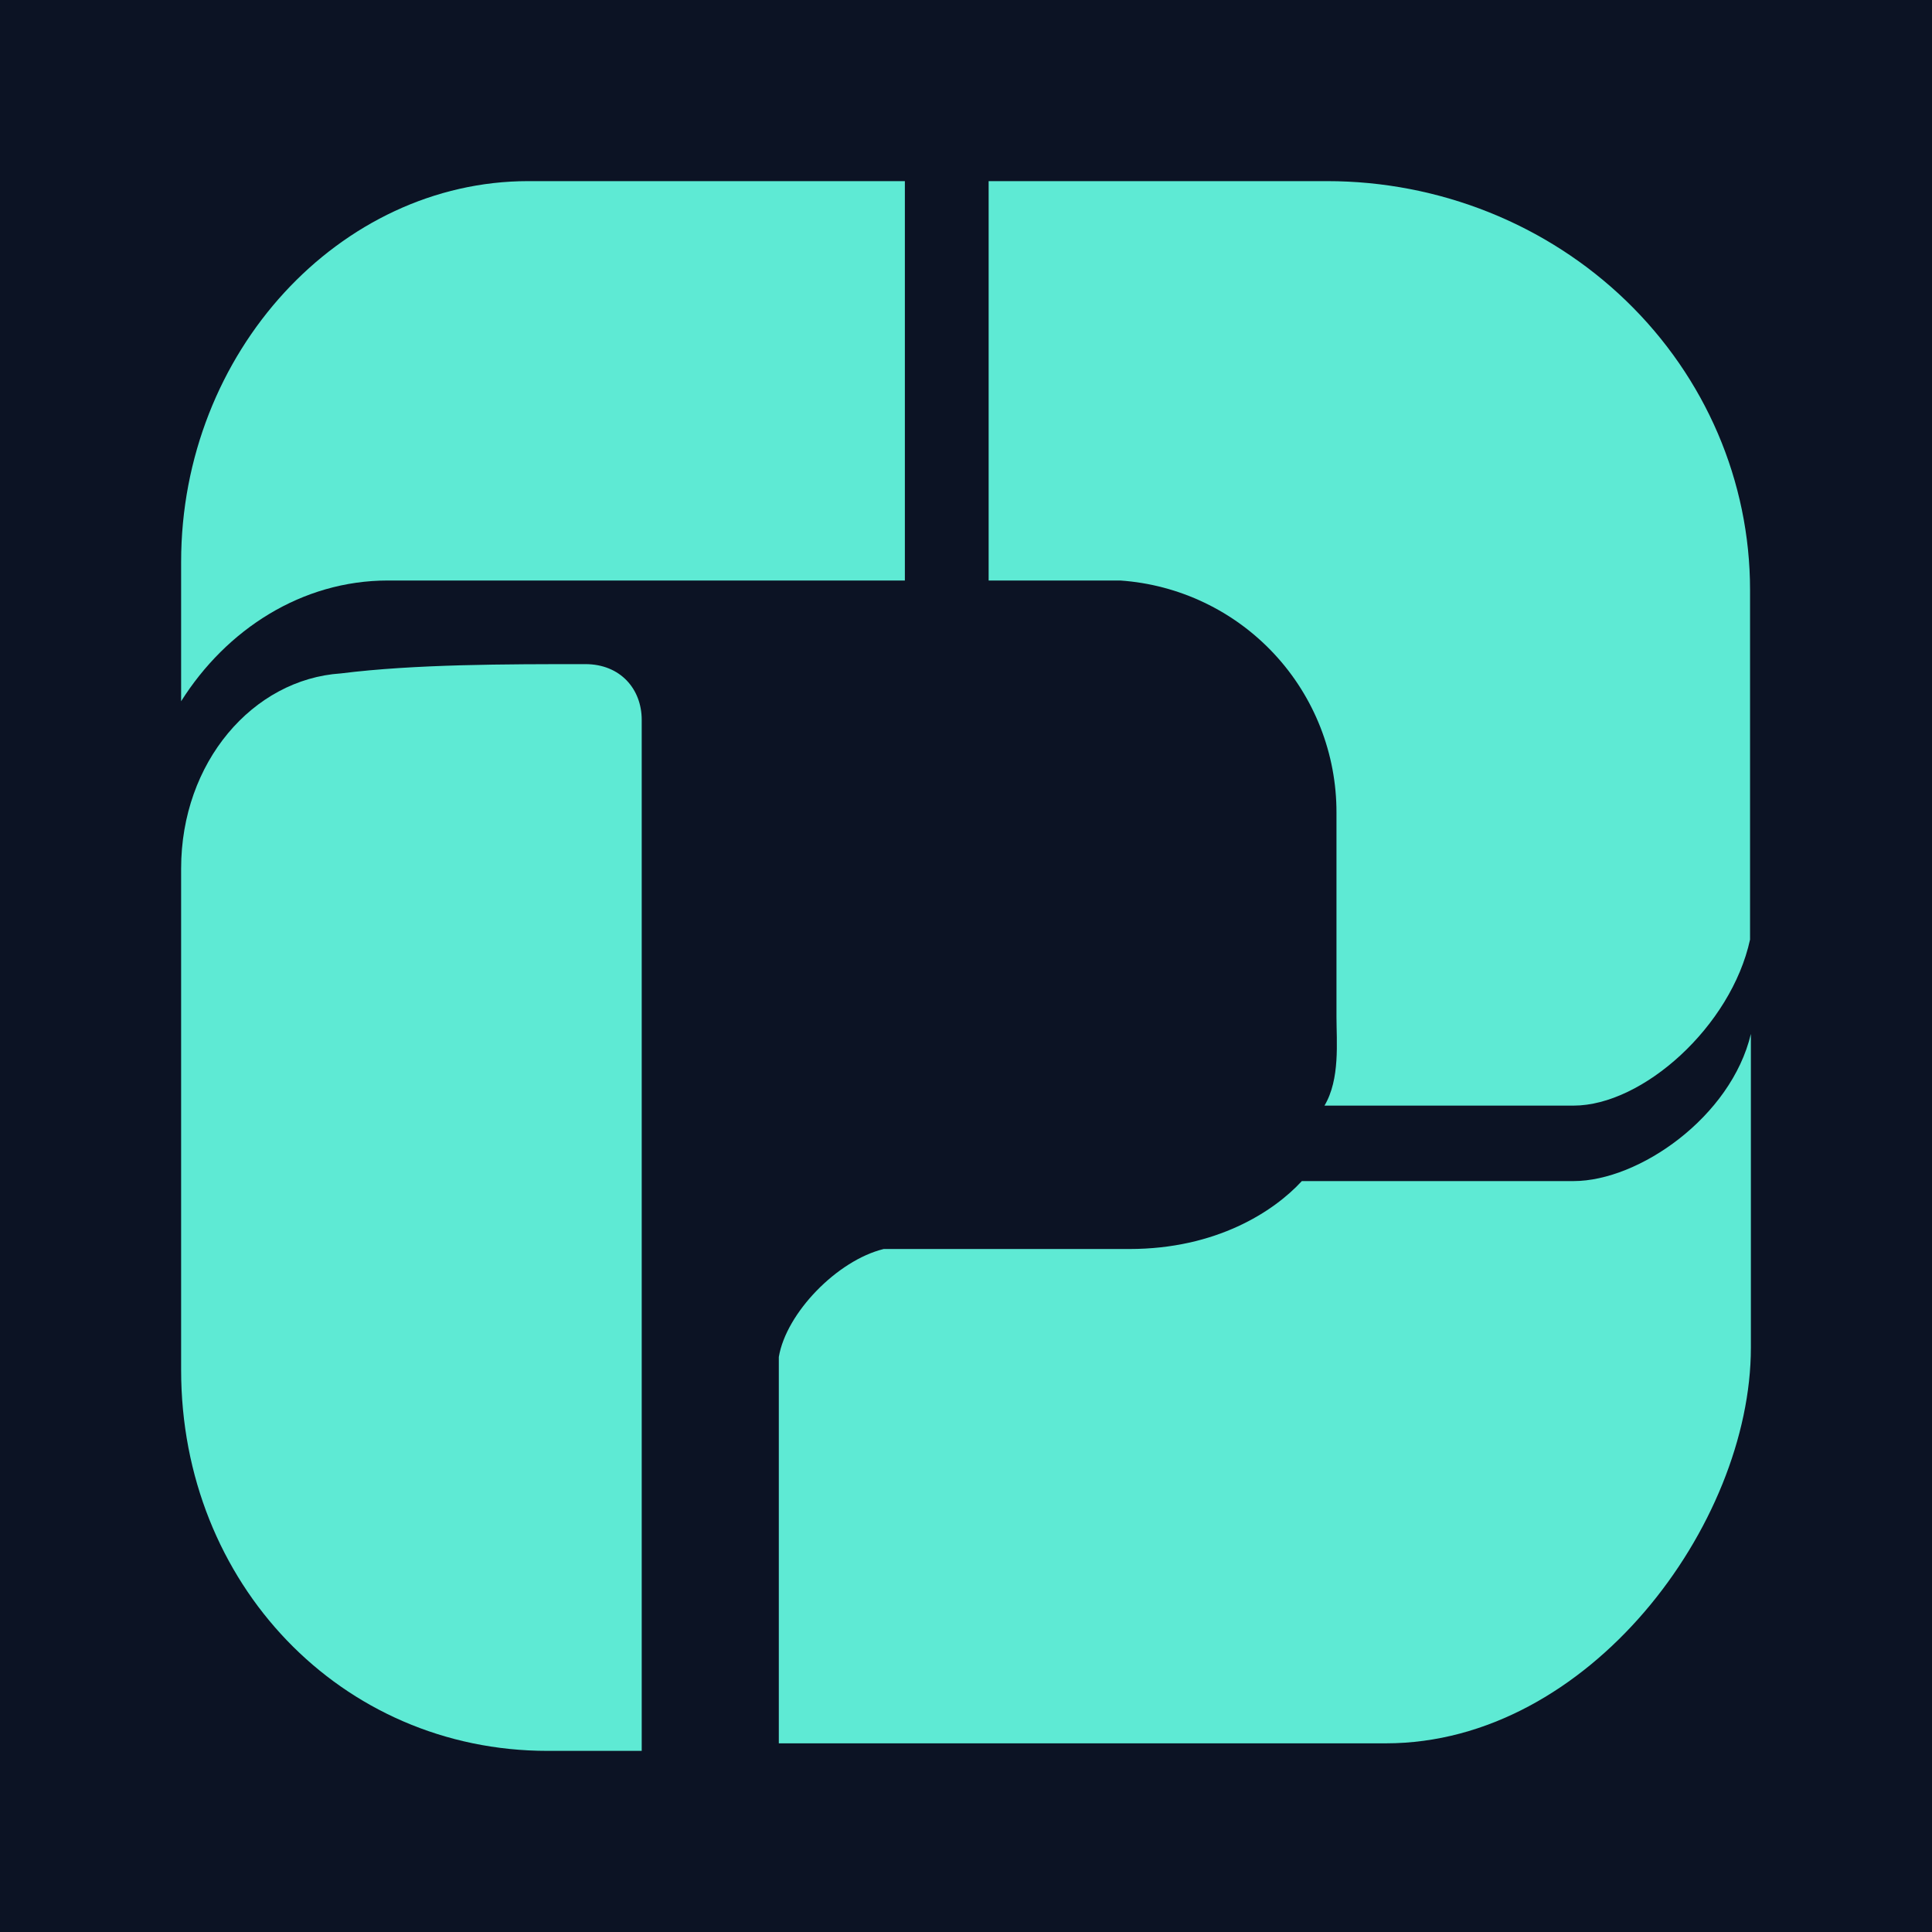
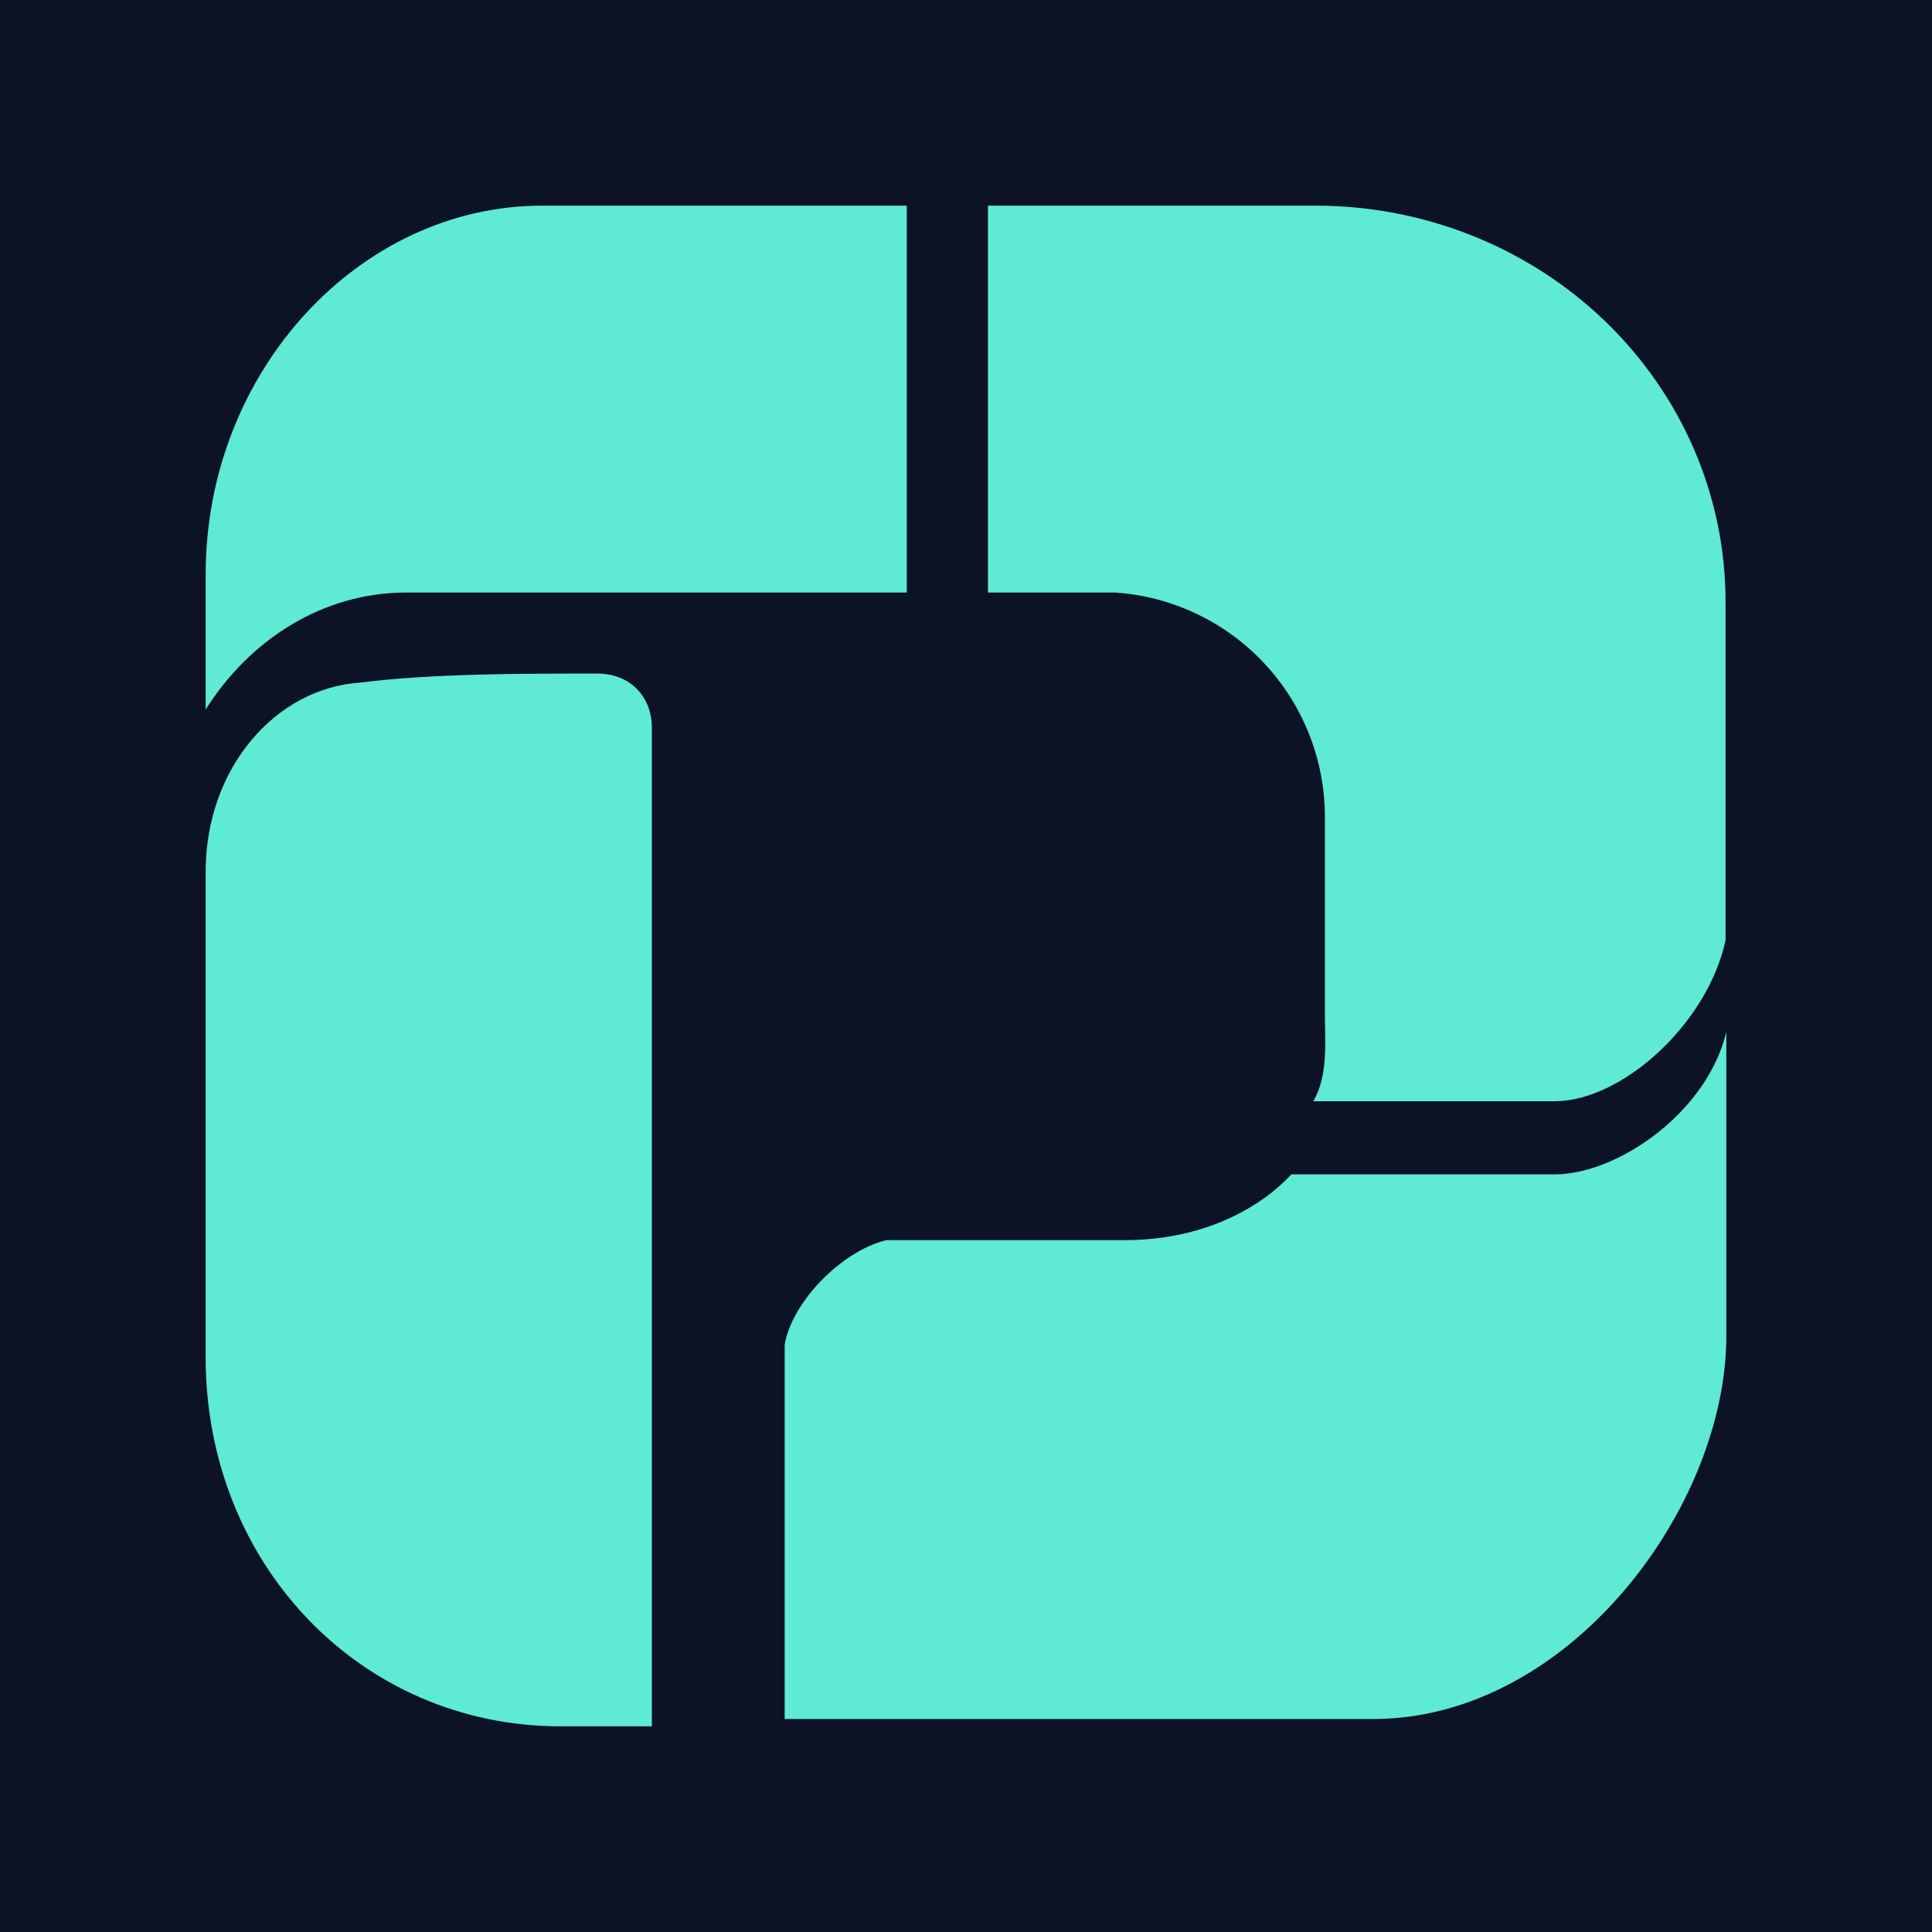
<svg xmlns="http://www.w3.org/2000/svg" viewBox="0 0 256 256" fill="none">
  <rect width="256" height="256" fill="#0C1324" />
-   <g fill="#5EEAD4">
-     <path d="M102 231C102 231 148.691 231 183.643 231C210.531 231 232 202 232 178.58V137C229.39 148 217.16 156.5 208.5 156.5C198.848 156.5 172.5 156.5 172.5 156.5C168.775 160.55 161.14 165.5 149.649 165.5C142.946 165.5 117.091 165.5 117.091 165.5C110.915 167.01 104.164 174 103.197 179.81C103.197 182.82 103.197 231 103.197 231H102Z" />
-     <path d="M131 24H175.84C190.705 24 204.962 29.705 215.473 39.86C225.985 50.015 231.89 63.788 231.89 78.15V124.5C229.39 136 217.66 146.5 208.5 146.5C195.34 146.5 175.5 146.5 175.5 146.5C177.59 143 177.09 138 177.09 134.77V107.69C177.109 99.884 174.159 92.362 168.84 86.649C163.52 80.936 156.228 77.458 148.44 76.92H131V24Z" />
-     <path d="M77.56 88C82.2 88 85.03 91.3 85.03 95.38V232H72.57C45.2 232 24 209.8 24 181.54V115.08C24 101 33.5 90 45.17 89.23C55 88 67 88 77.56 88Z" />
-     <path d="M78.80 24H119.90V76.92H51.40C40 76.92 30 83.4 24 92.92V74.46C24 46.6 45.1 24 70 24H78.80Z" />
-   </g>
+   <svg x="4" y="4" width="248" height="248" viewBox="0 0 256 256">
+     <g fill="#5EEAD4">
+       <path d="M102 231C102 231 148.691 231 183.643 231C210.531 231 232 202 232 178.58V137C229.39 148 217.16 156.5 208.5 156.5C198.848 156.5 172.5 156.5 172.5 156.5C168.775 160.55 161.14 165.5 149.649 165.5C142.946 165.5 117.091 165.5 117.091 165.5C110.915 167.01 104.164 174 103.197 179.81C103.197 182.82 103.197 231 103.197 231H102Z" />
+       <path d="M131 24H175.84C190.705 24 204.962 29.705 215.473 39.86C225.985 50.015 231.89 63.788 231.89 78.15V124.5C229.39 136 217.66 146.5 208.5 146.5C195.34 146.5 175.5 146.5 175.5 146.5C177.59 143 177.09 138 177.09 134.77V107.69C177.109 99.884 174.159 92.362 168.84 86.649C163.52 80.936 156.228 77.458 148.44 76.92H131V24Z" />
+       <path d="M77.56 88C82.2 88 85.03 91.3 85.03 95.38V232H72.57C45.2 232 24 209.8 24 181.54V115.08C24 101 33.5 90 45.17 89.23C55 88 67 88 77.56 88Z" />
+       <path d="M78.80 24H119.90V76.92H51.40C40 76.92 30 83.4 24 92.92V74.46C24 46.6 45.1 24 70 24H78.80Z" />
+     </g>
+   </svg>
</svg>
